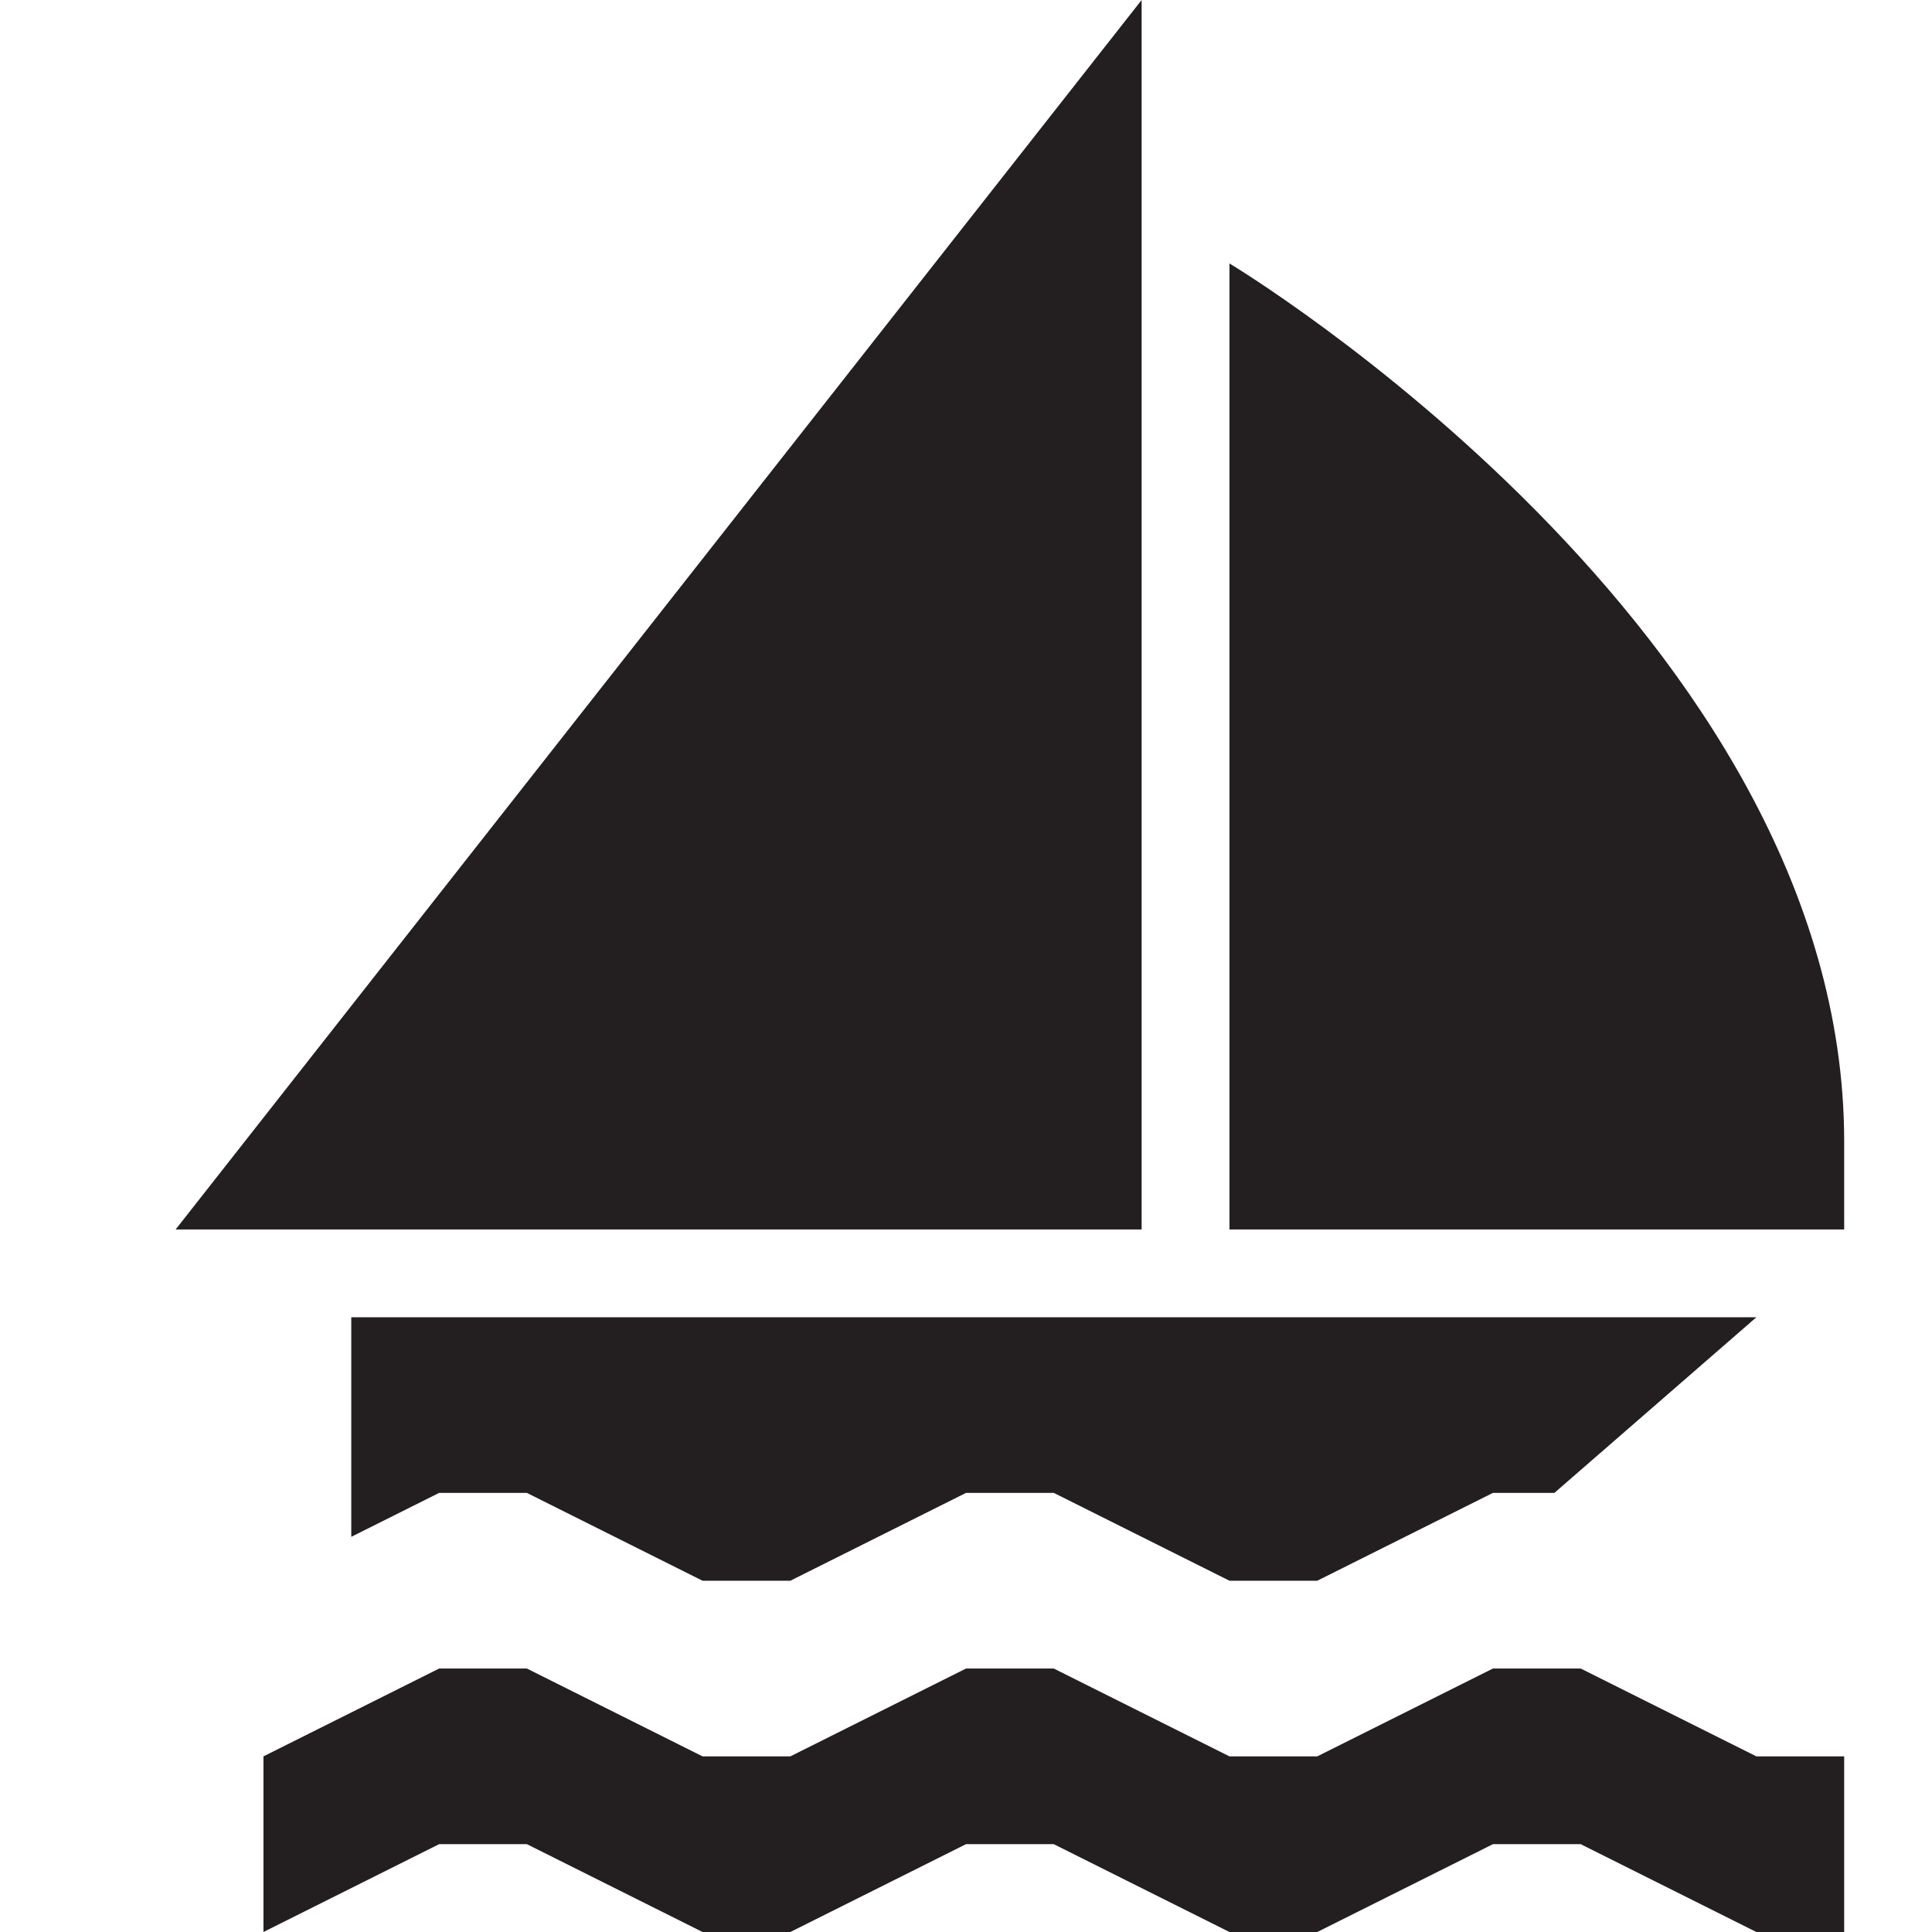
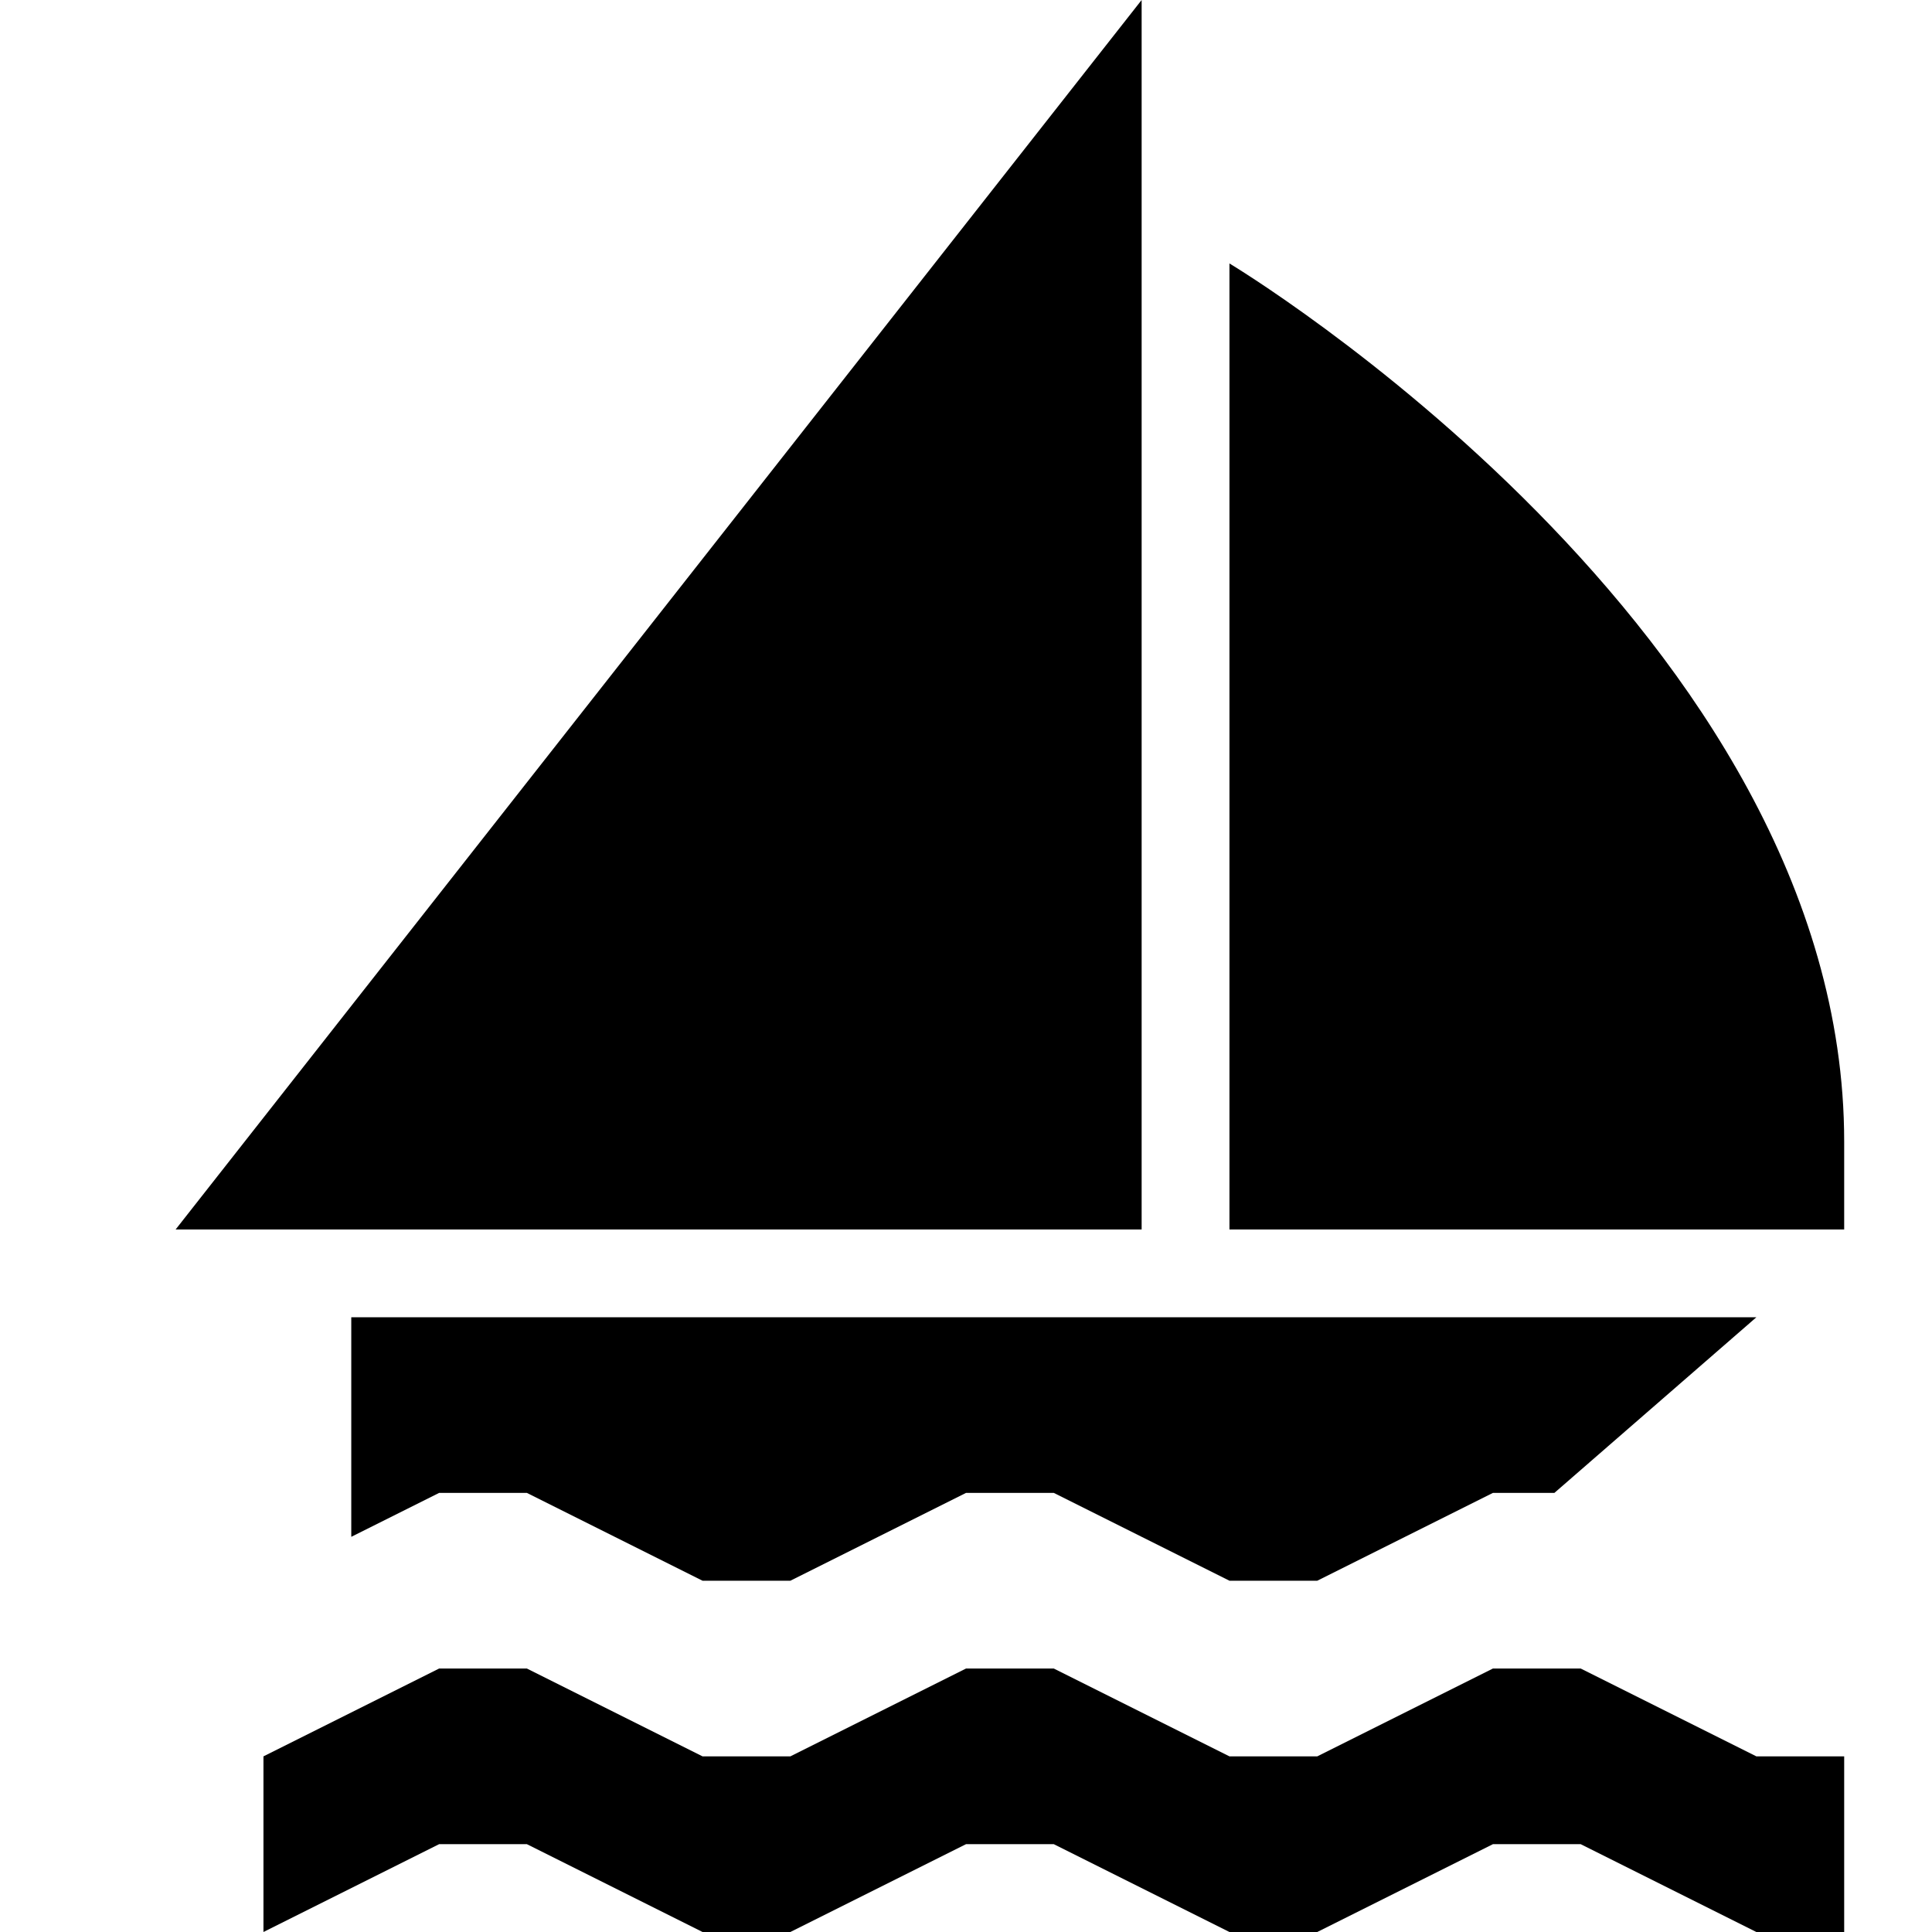
<svg xmlns="http://www.w3.org/2000/svg" version="1.1" id="Icons" x="0px" y="0px" width="22px" height="22px" viewBox="0 0 22 22" enable-background="new 0 0 22 22" xml:space="preserve">
  <g>
-     <polygon fill="#231F20" points="20,20 18,19 17,19 15,20 14,20 12,19 11,19 9,20 8,20 6,19 5,19 3,20 3,22 5,21 6,21 8,22 9,22 11,21 12,21 14,22    15,22 17,21 18,21 20,22 21,22 21,20  " />
-     <path fill="#231F20" d="M14,3c0,0,7,4.2,7,10c0,0.3,0,1,0,1h-7V3z" />
-     <polygon fill="#231F20" points="13,0 13,14 2,14  " />
-     <polygon fill="#231F20" points="6,17 8,18 9,18 11,17 12,17 14,18 15,18 17,17 17.7,17 20,15 4,15 4,17.5 5,17  " />
+     <polygon points="20,20 18,19 17,19 15,20 14,20 12,19 11,19 9,20 8,20 6,19 5,19 3,20 3,22 5,21 6,21 8,22 9,22 11,21 12,21 14,22    15,22 17,21 18,21 20,22 21,22 21,20  " />
+     <path d="M14,3c0,0,7,4.2,7,10c0,0.3,0,1,0,1h-7V3z" />
+     <polygon points="13,0 13,14 2,14  " />
+     <polygon points="6,17 8,18 9,18 11,17 12,17 14,18 15,18 17,17 17.7,17 20,15 4,15 4,17.5 5,17  " />
  </g>
</svg>
